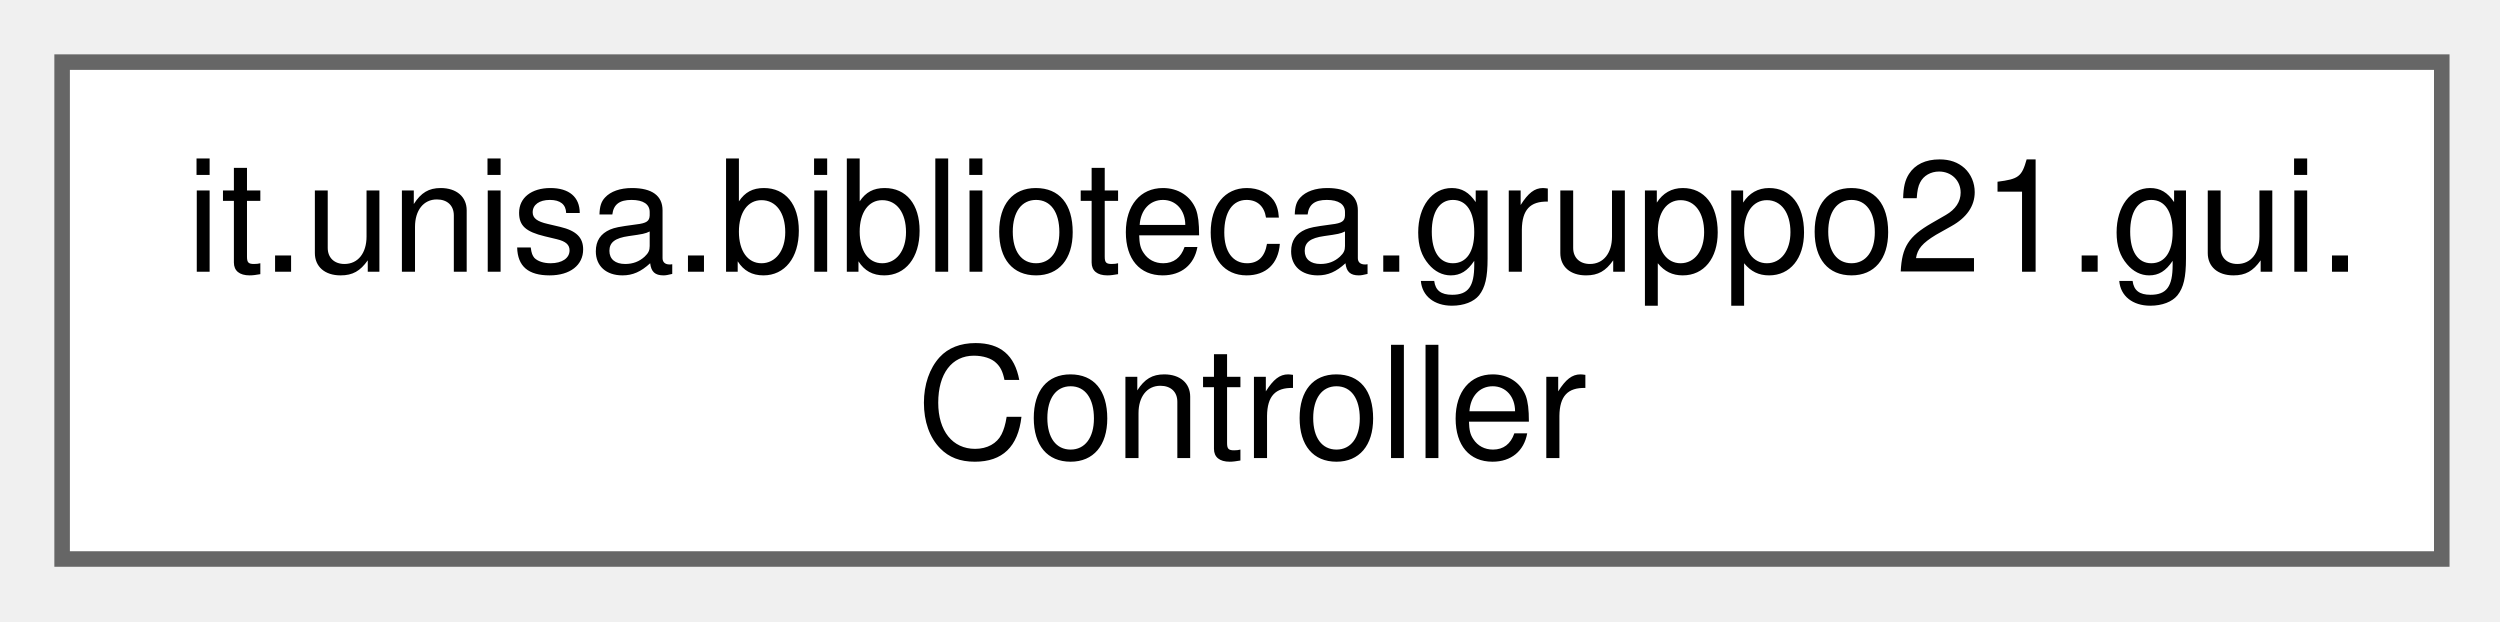
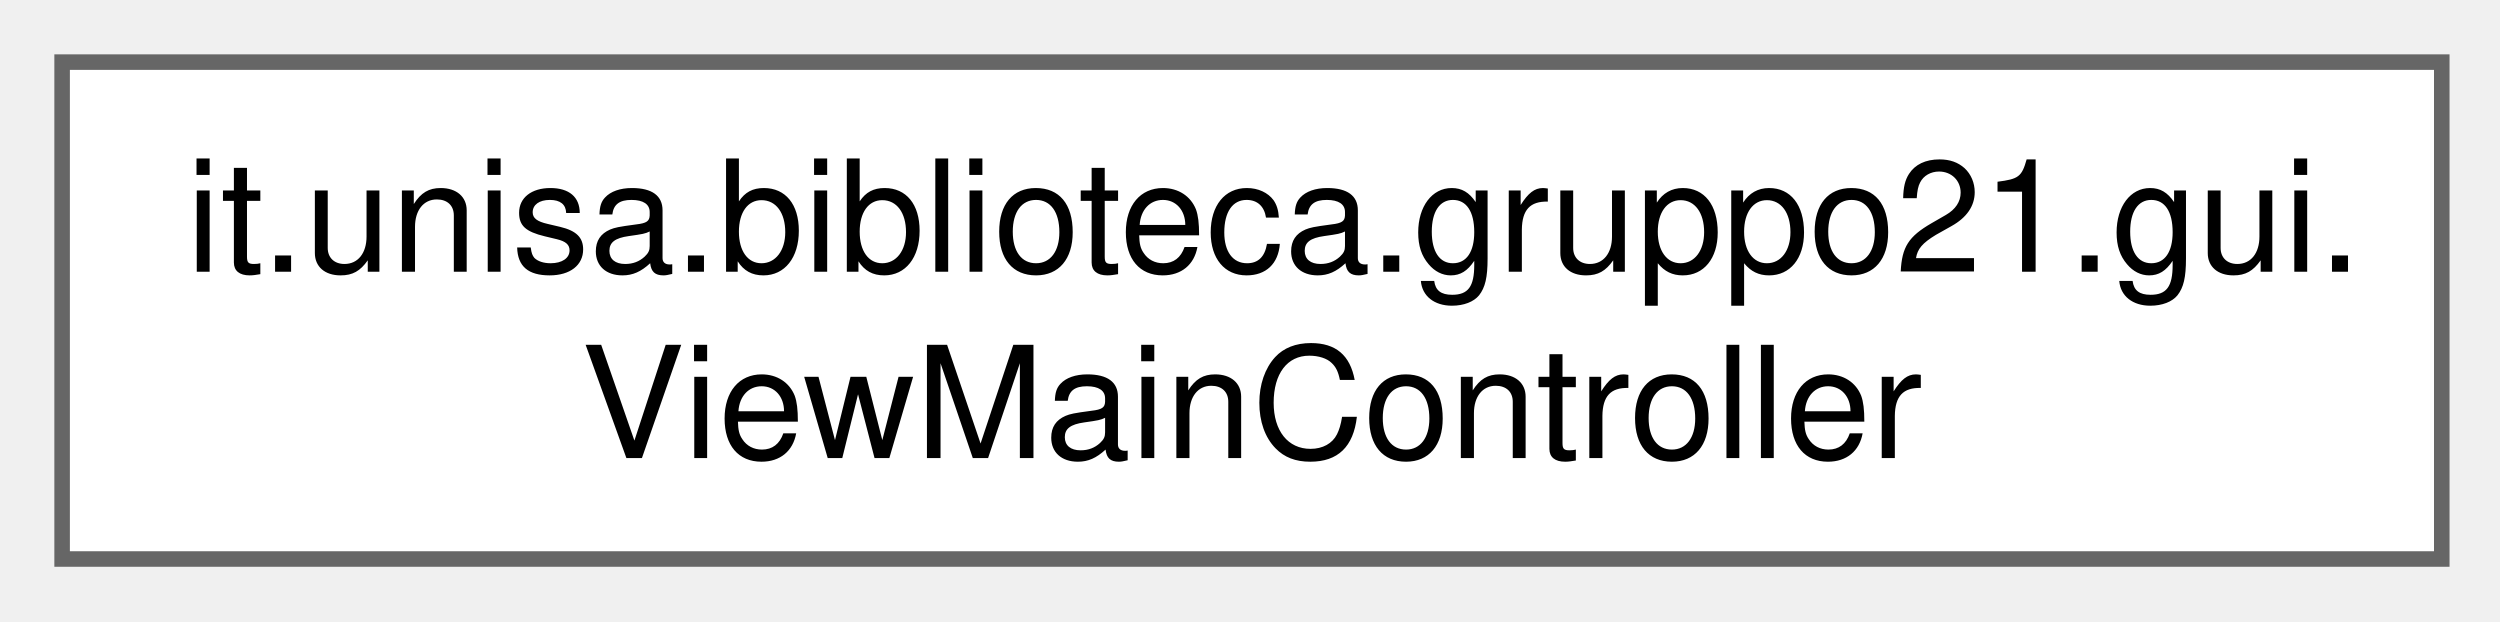
<svg xmlns="http://www.w3.org/2000/svg" xmlns:xlink="http://www.w3.org/1999/xlink" width="161pt" height="40pt" viewBox="0.00 0.00 161.00 40.00">
  <g id="graph0" class="graph" transform="scale(1 1) rotate(0) translate(4 36)">
    <g id="Node000000" class="node">
      <g id="a_Node000000">
-         <a xlink:href="classit_1_1unisa_1_1biblioteca_1_1gruppo21_1_1gui_1_1_controller.html" target="_top" xlink:title=" ">
+         <a xlink:href="classit_1_1unisa_1_1biblioteca_1_1gruppo21_1_1gui_1_1_view_main_controller.html" target="_top" xlink:title=" ">
          <polygon fill="white" stroke="#666666" points="153.25,-32 0,-32 0,0 153.25,0 153.25,-32" />
          <text xml:space="preserve" text-anchor="start" x="8" y="-18.5" font-family="Helvetica,sans-Serif" font-size="10.00">it.unisa.biblioteca.gruppo21.gui.</text>
-           <text xml:space="preserve" text-anchor="middle" x="76.62" y="-6.5" font-family="Helvetica,sans-Serif" font-size="10.00">Controller</text>
+           <text xml:space="preserve" text-anchor="middle" x="76.62" y="-6.5" font-family="Helvetica,sans-Serif" font-size="10.00">ViewMainController</text>
        </a>
      </g>
    </g>
  </g>
</svg>
